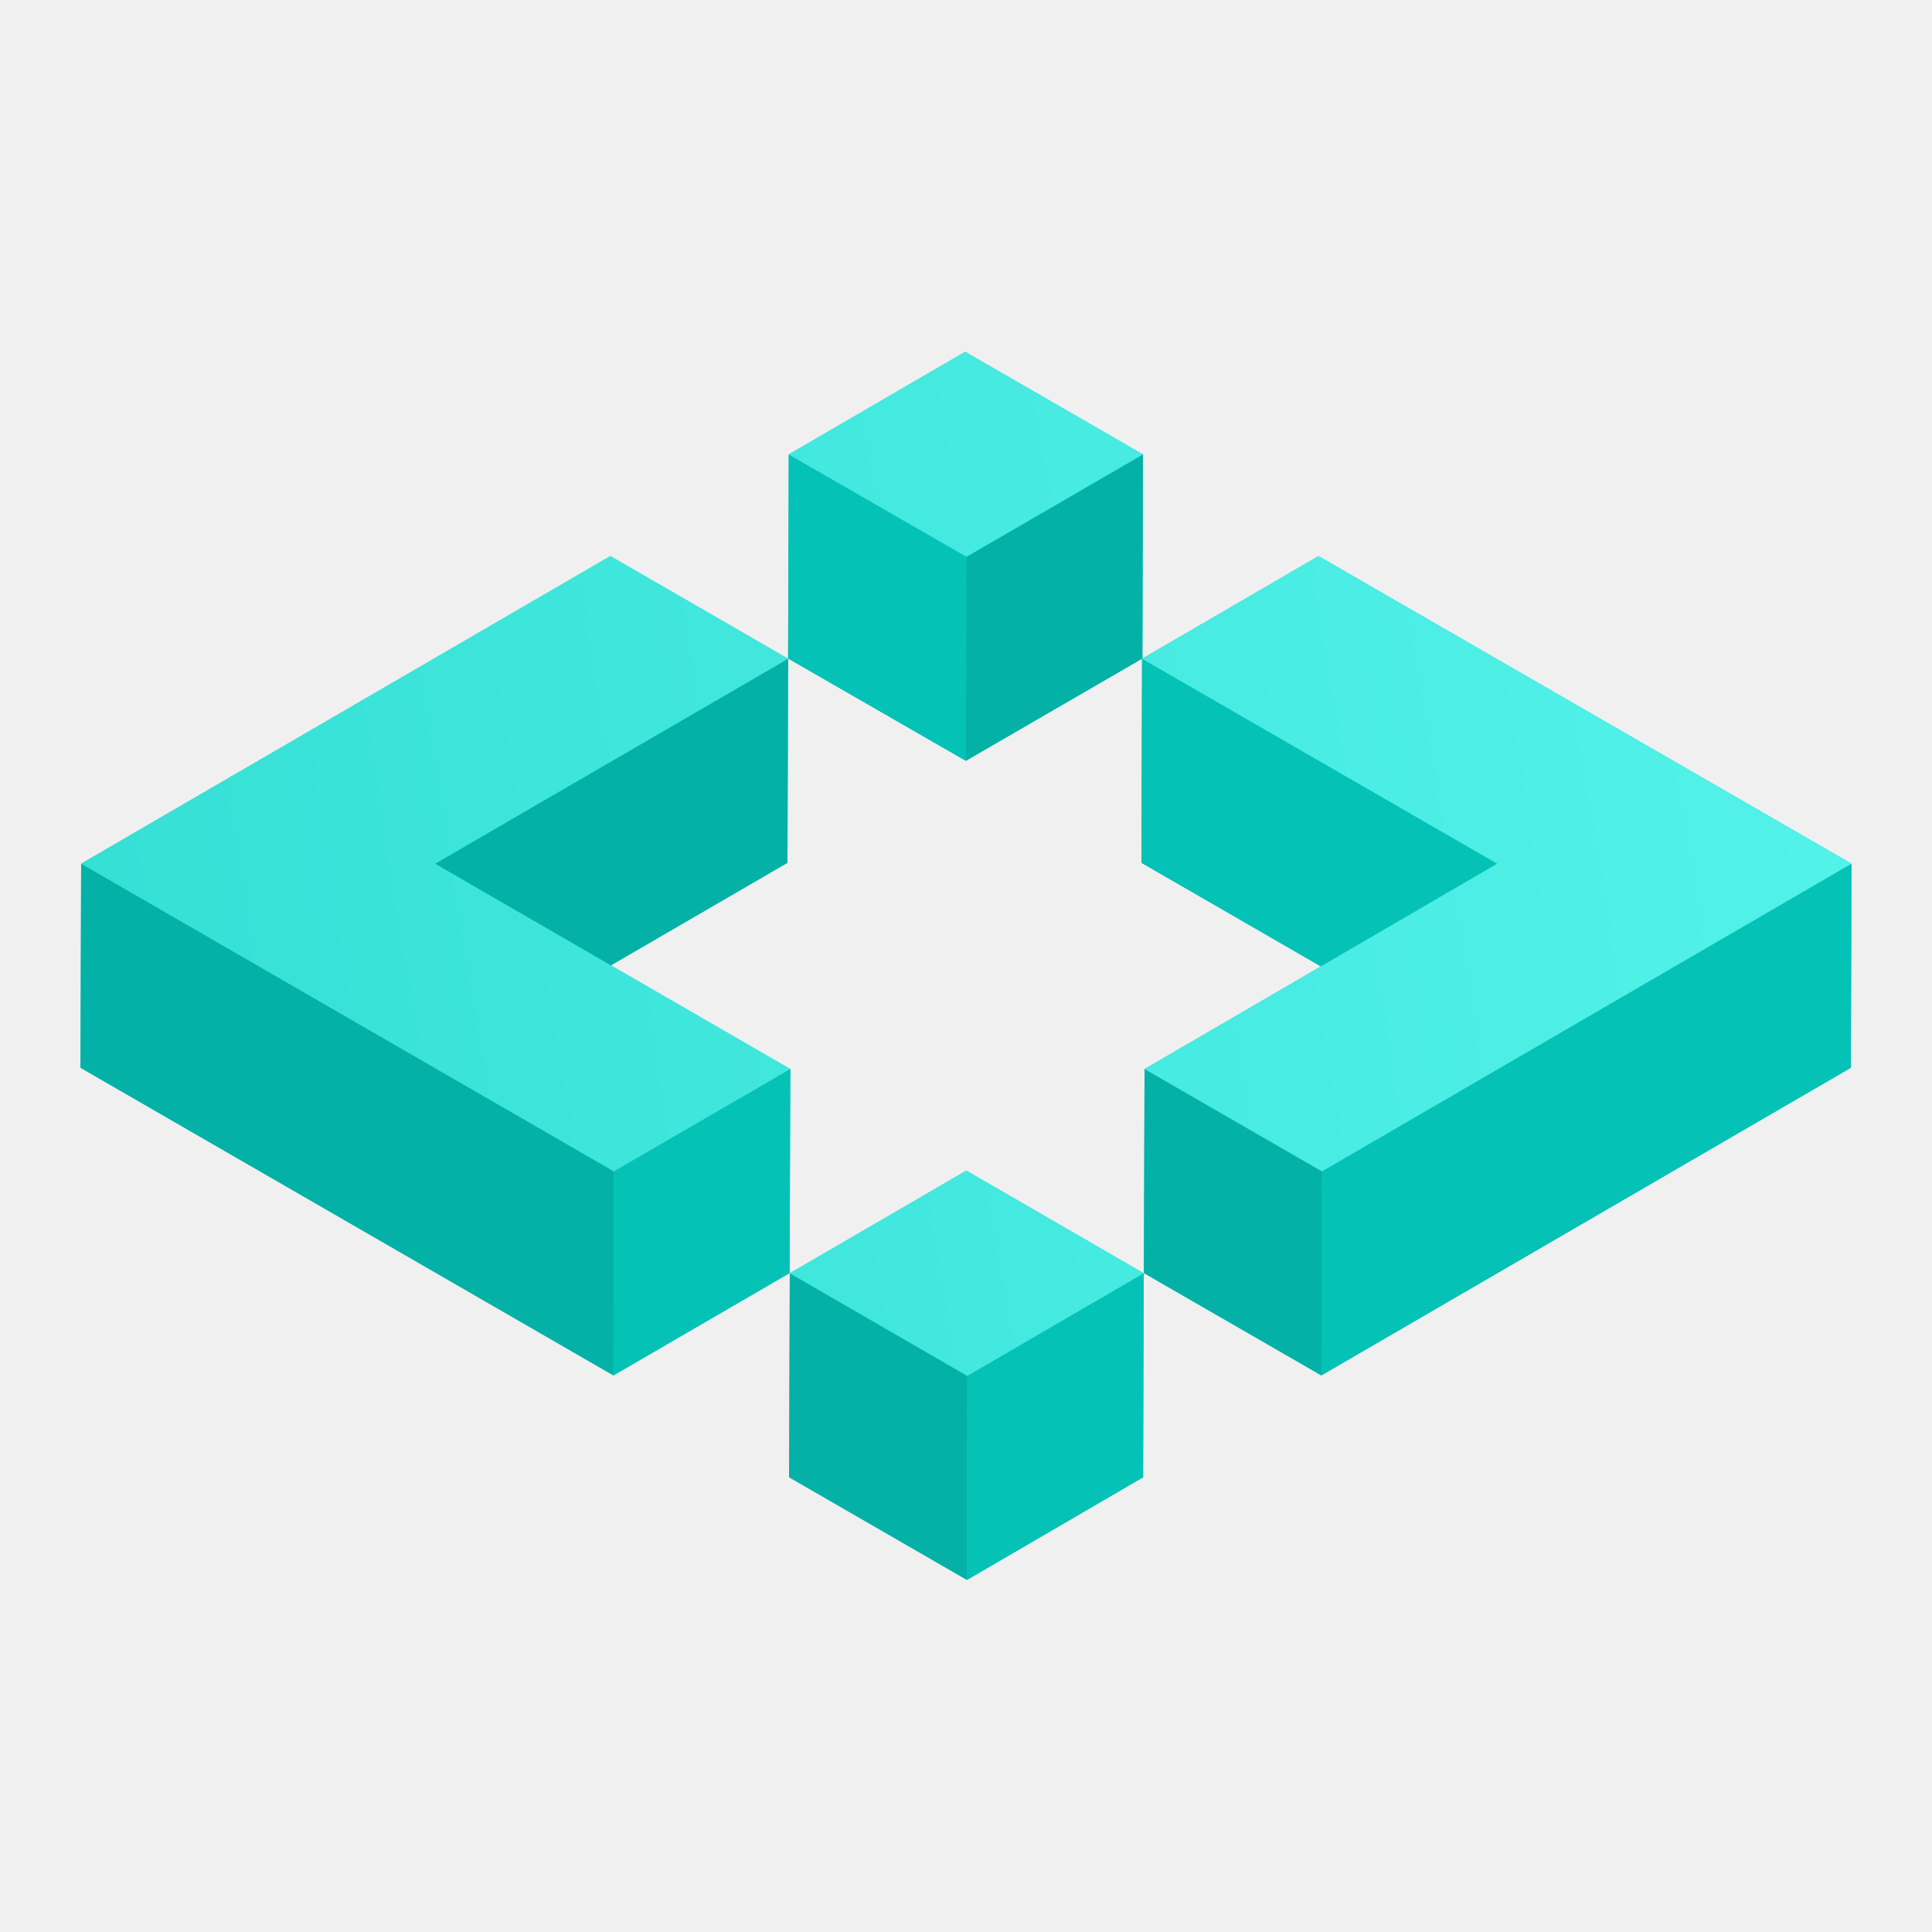
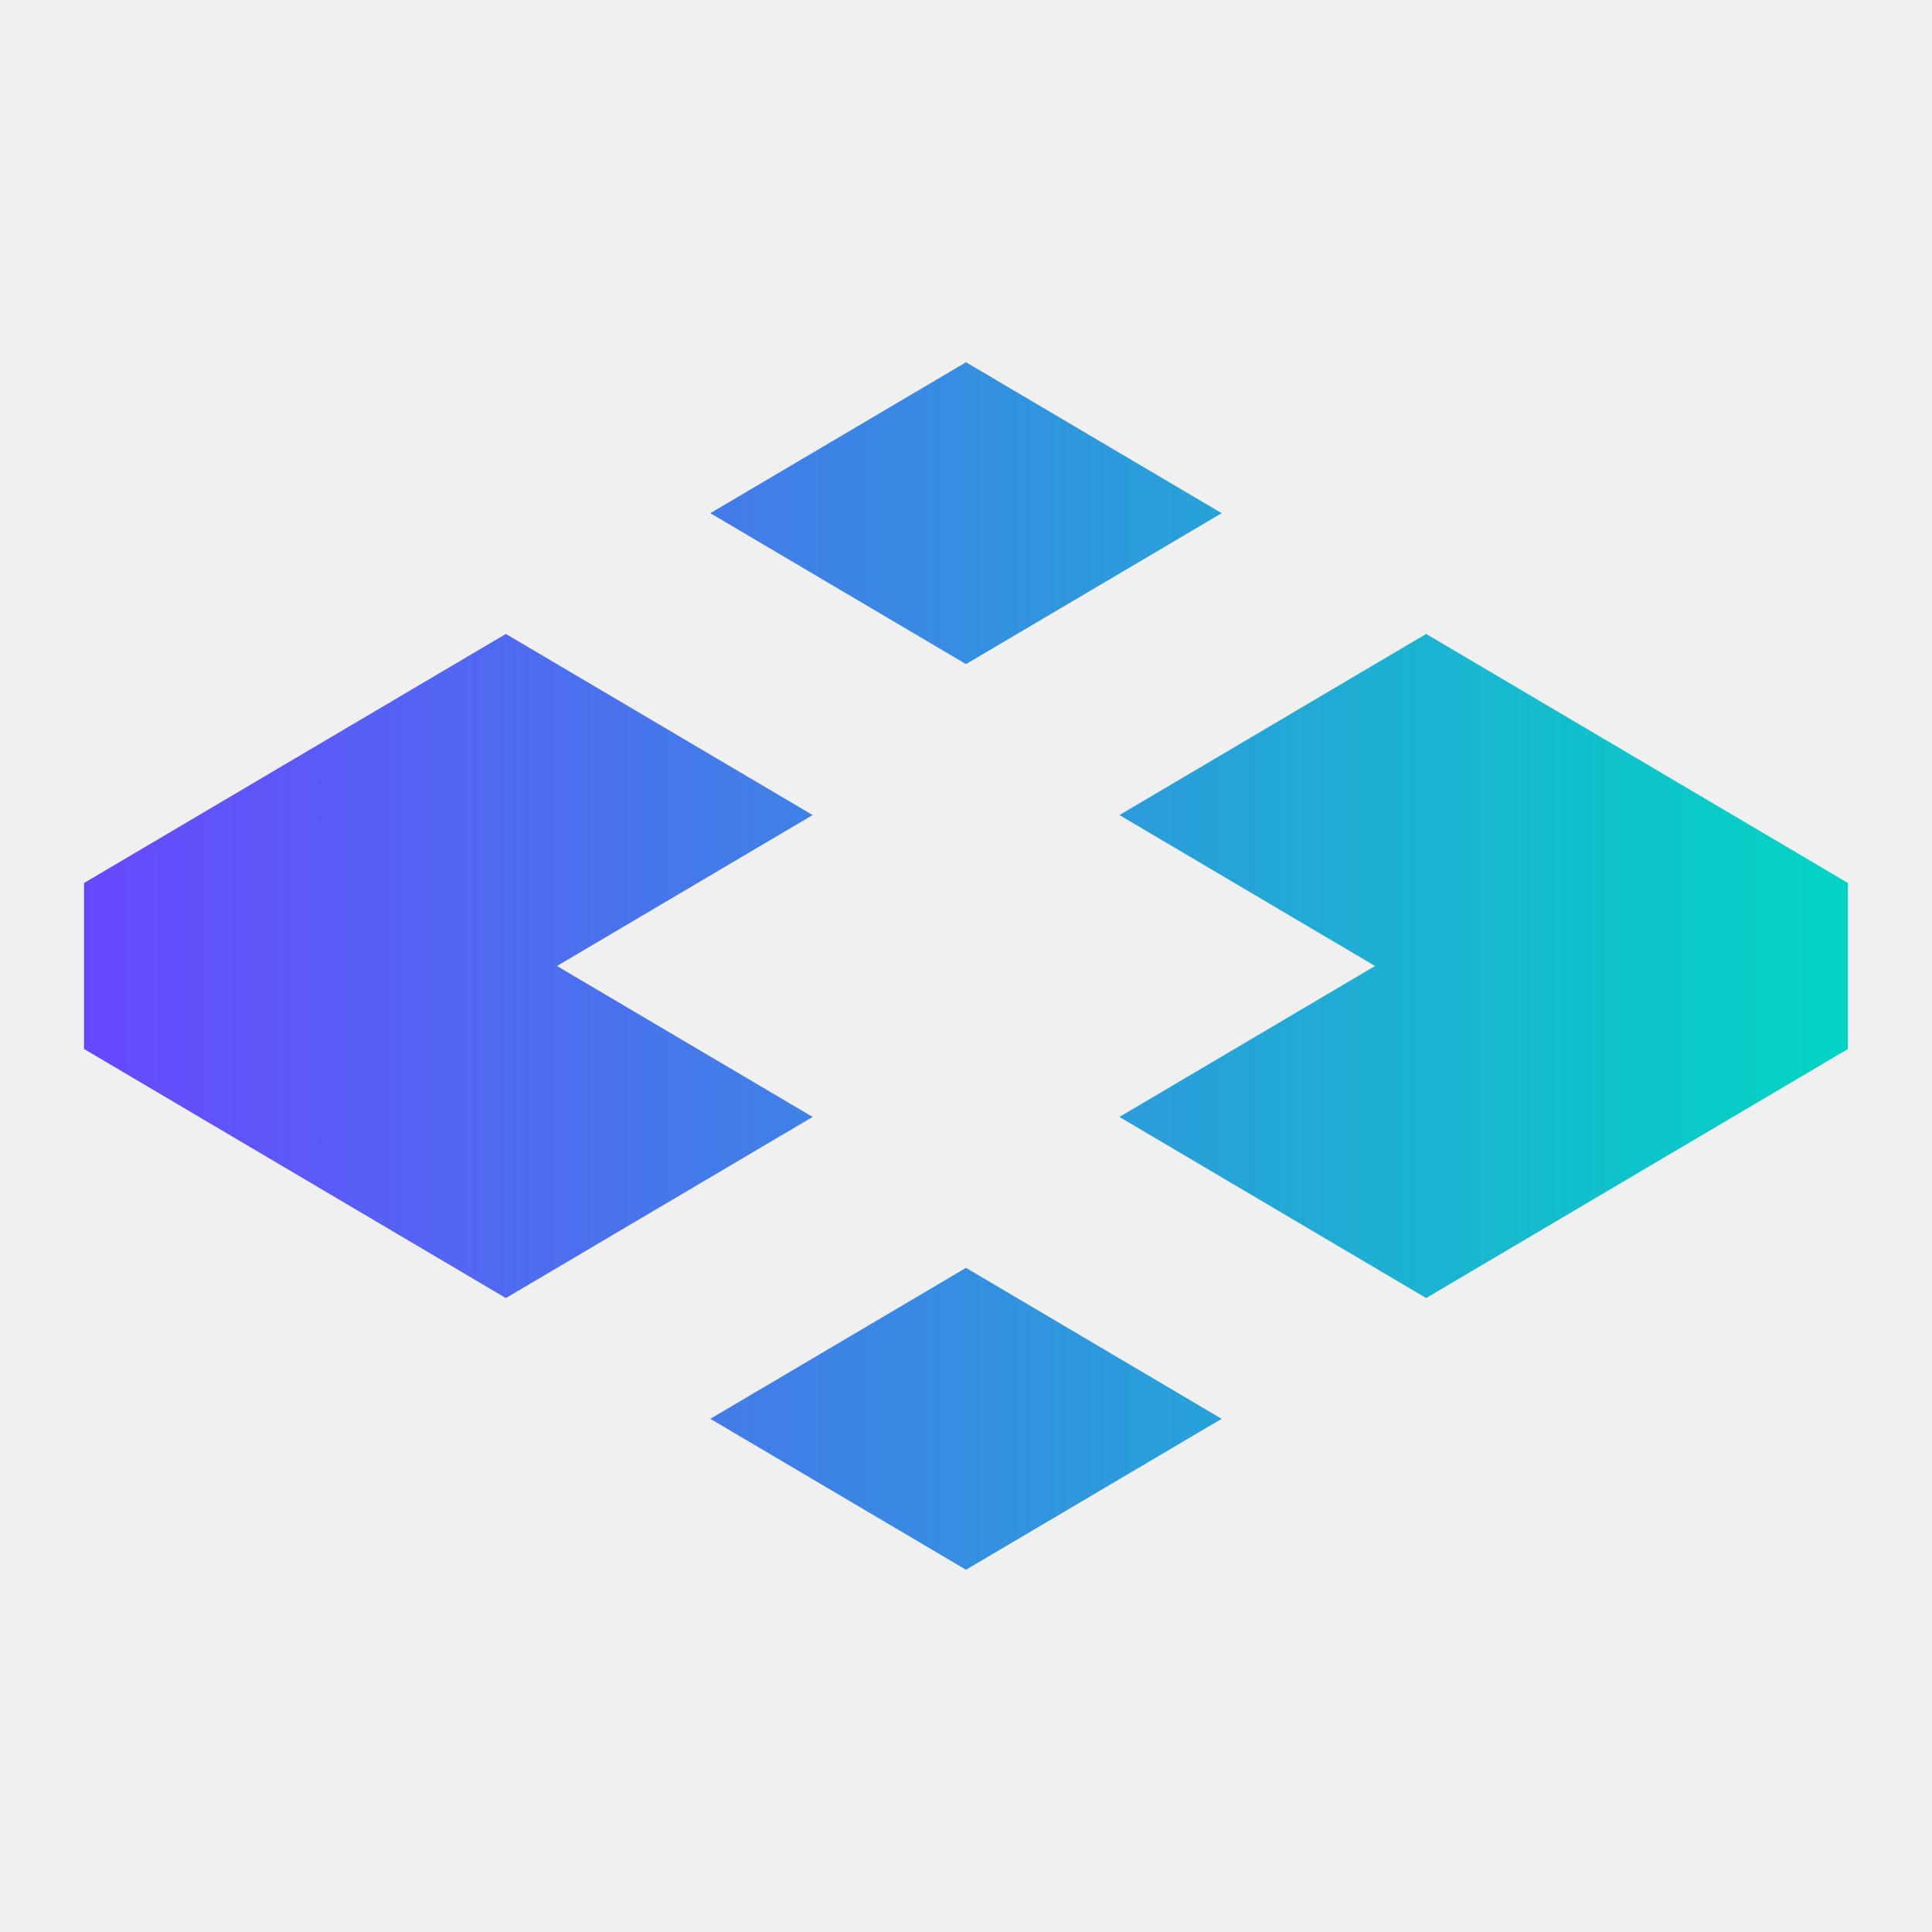
<svg xmlns="http://www.w3.org/2000/svg" width="24" height="24" viewBox="0 0 24 24" fill="none">
-   <g clip-path="url(#clip0)">
-     <path d="M9.798 5.645L11.99 4.37L14.198 5.645L14.191 8.18L11.998 9.451L9.79 8.18L9.798 5.645Z" fill="#04D2C5" />
-     <path d="M14.179 10.718L16.409 12.005L14.218 13.28L14.21 15.814L16.414 17.086L22.992 13.264L23 10.729L16.379 6.908L14.187 8.183L14.179 10.718Z" fill="#04D2C5" />
-     <path d="M9.782 10.718L9.79 8.183L7.582 6.908L1.008 10.729L1 13.264L7.621 17.086L9.809 15.814L9.817 13.28L7.588 11.992L9.782 10.718Z" fill="#04D2C5" />
-     <path d="M12.004 14.542L14.208 15.817L14.2 18.352L12.012 19.627L9.803 18.352L9.811 15.817L12.004 14.542Z" fill="#04D2C5" />
-     <path d="M12.006 6.917L11.998 9.451L9.79 8.18L9.798 5.646L12.006 6.917Z" fill="#04D2C5" />
-     <path d="M12.006 6.917L11.998 9.451L9.79 8.18L9.798 5.646L12.006 6.917Z" fill="black" fill-opacity="0.08" />
-     <path d="M18.599 10.73L18.591 13.265L14.179 10.718L14.187 8.184L18.599 10.73Z" fill="#04D2C5" />
-     <path d="M18.599 10.73L18.591 13.265L14.179 10.718L14.187 8.184L18.599 10.73Z" fill="black" fill-opacity="0.08" />
-     <path d="M16.422 14.552L16.415 17.086L14.21 15.815L14.218 13.28L16.422 14.552Z" fill="#04D2C5" />
-     <path d="M16.422 14.552L16.415 17.086L14.21 15.815L14.218 13.28L16.422 14.552Z" fill="black" fill-opacity="0.16" />
-     <path d="M7.624 14.551L7.621 17.086L1 13.264L1.008 10.729L7.624 14.551Z" fill="#04D2C5" />
-     <path d="M7.624 14.551L7.621 17.086L1 13.264L1.008 10.729L7.624 14.551Z" fill="black" fill-opacity="0.16" />
-     <path d="M12.015 17.091L12.012 19.626L9.803 18.351L9.811 15.816L12.015 17.091Z" fill="#04D2C5" />
-     <path d="M12.015 17.091L12.012 19.626L9.803 18.351L9.811 15.816L12.015 17.091Z" fill="black" fill-opacity="0.16" />
-     <path d="M14.198 5.646L14.191 8.18L11.998 9.451L12.006 6.917L14.198 5.646Z" fill="#04D2C5" />
-     <path d="M14.198 5.646L14.191 8.18L11.998 9.451L12.006 6.917L14.198 5.646Z" fill="black" fill-opacity="0.16" />
-     <path d="M9.79 8.184L9.782 10.718L5.397 13.265L5.405 10.73L9.79 8.184Z" fill="#04D2C5" />
-     <path d="M9.79 8.184L9.782 10.718L5.397 13.265L5.405 10.73L9.79 8.184Z" fill="black" fill-opacity="0.16" />
-     <path d="M23 10.729L22.992 13.264L16.414 17.086L16.422 14.551L23 10.729Z" fill="#04D2C5" />
-     <path d="M23 10.729L22.992 13.264L16.414 17.086L16.422 14.551L23 10.729Z" fill="black" fill-opacity="0.08" />
-     <path d="M9.817 13.28L9.809 15.815L7.621 17.086L7.624 14.552L9.817 13.28Z" fill="#04D2C5" />
-     <path d="M9.817 13.28L9.809 15.815L7.621 17.086L7.624 14.552L9.817 13.28Z" fill="black" fill-opacity="0.08" />
-     <path d="M14.208 15.816L14.2 18.351L12.012 19.626L12.016 17.091L14.208 15.816Z" fill="#04D2C5" />
-     <path d="M14.208 15.816L14.2 18.351L12.012 19.626L12.016 17.091L14.208 15.816Z" fill="black" fill-opacity="0.08" />
-     <path d="M12.006 6.917L14.198 5.645L11.99 4.37L9.798 5.645L12.006 6.917Z" fill="url(#paint0_linear)" />
-     <path d="M5.405 10.729L9.79 8.183L7.582 6.908L1.008 10.729L7.625 14.551L9.817 13.28L5.405 10.729Z" fill="url(#paint1_linear)" />
-     <path d="M16.422 14.551L23 10.729L16.38 6.908L14.187 8.183L18.599 10.729L14.218 13.28L16.422 14.551Z" fill="url(#paint2_linear)" />
-     <path d="M14.208 15.817L12.016 17.092L9.811 15.817L12.004 14.542L14.208 15.817Z" fill="url(#paint3_linear)" />
-   </g>
+   <path d="M17.081 12L13.906 10.125L17.716 7.875L22.956 10.969V13.031L17.716 16.125L13.906 13.875L17.081 12Z" fill="url(#paint0_linear)" />
+   <path d="M10.095 13.875L6.919 12L10.095 10.125L6.284 7.875L1.044 10.969V13.031L6.284 16.125L10.095 13.875Z" fill="url(#paint1_linear)" />
+   <path d="M12 15.75L15.176 17.625L12 19.5L8.824 17.625L12 15.75Z" fill="url(#paint2_linear)" />
+   <path d="M15.176 6.375L12 4.5L8.824 6.375L12 8.25L15.176 6.375Z" fill="url(#paint3_linear)" />
  <defs>
-     <linearGradient id="paint0_linear" x1="1" y1="17.156" x2="24.441" y2="13.381" gradientUnits="userSpaceOnUse">
-       <stop stop-color="#34DFD4" />
-       <stop offset="1" stop-color="#54F3EA" />
+     <linearGradient id="paint0_linear" x1="22.504" y1="12" x2="1.044" y2="12" gradientUnits="userSpaceOnUse">
+       <stop stop-color="#04D2C5" />
+       <stop offset="1" stop-color="#6848FF" />
    </linearGradient>
-     <linearGradient id="paint1_linear" x1="1" y1="17.156" x2="24.441" y2="13.381" gradientUnits="userSpaceOnUse">
-       <stop stop-color="#34DFD4" />
-       <stop offset="1" stop-color="#54F3EA" />
+     <linearGradient id="paint1_linear" x1="22.504" y1="12" x2="1.044" y2="12" gradientUnits="userSpaceOnUse">
+       <stop stop-color="#04D2C5" />
+       <stop offset="1" stop-color="#6848FF" />
    </linearGradient>
-     <linearGradient id="paint2_linear" x1="1" y1="17.156" x2="24.441" y2="13.381" gradientUnits="userSpaceOnUse">
-       <stop stop-color="#34DFD4" />
-       <stop offset="1" stop-color="#54F3EA" />
+     <linearGradient id="paint2_linear" x1="22.504" y1="12" x2="1.044" y2="12" gradientUnits="userSpaceOnUse">
+       <stop stop-color="#04D2C5" />
+       <stop offset="1" stop-color="#6848FF" />
    </linearGradient>
-     <linearGradient id="paint3_linear" x1="1" y1="17.156" x2="24.441" y2="13.381" gradientUnits="userSpaceOnUse">
-       <stop stop-color="#34DFD4" />
-       <stop offset="1" stop-color="#54F3EA" />
+     <linearGradient id="paint3_linear" x1="22.504" y1="12" x2="1.044" y2="12" gradientUnits="userSpaceOnUse">
+       <stop stop-color="#04D2C5" />
+       <stop offset="1" stop-color="#6848FF" />
    </linearGradient>
-     <clipPath id="clip0">
-       <rect width="22" height="22" fill="white" transform="translate(1 1)" />
-     </clipPath>
  </defs>
</svg>
